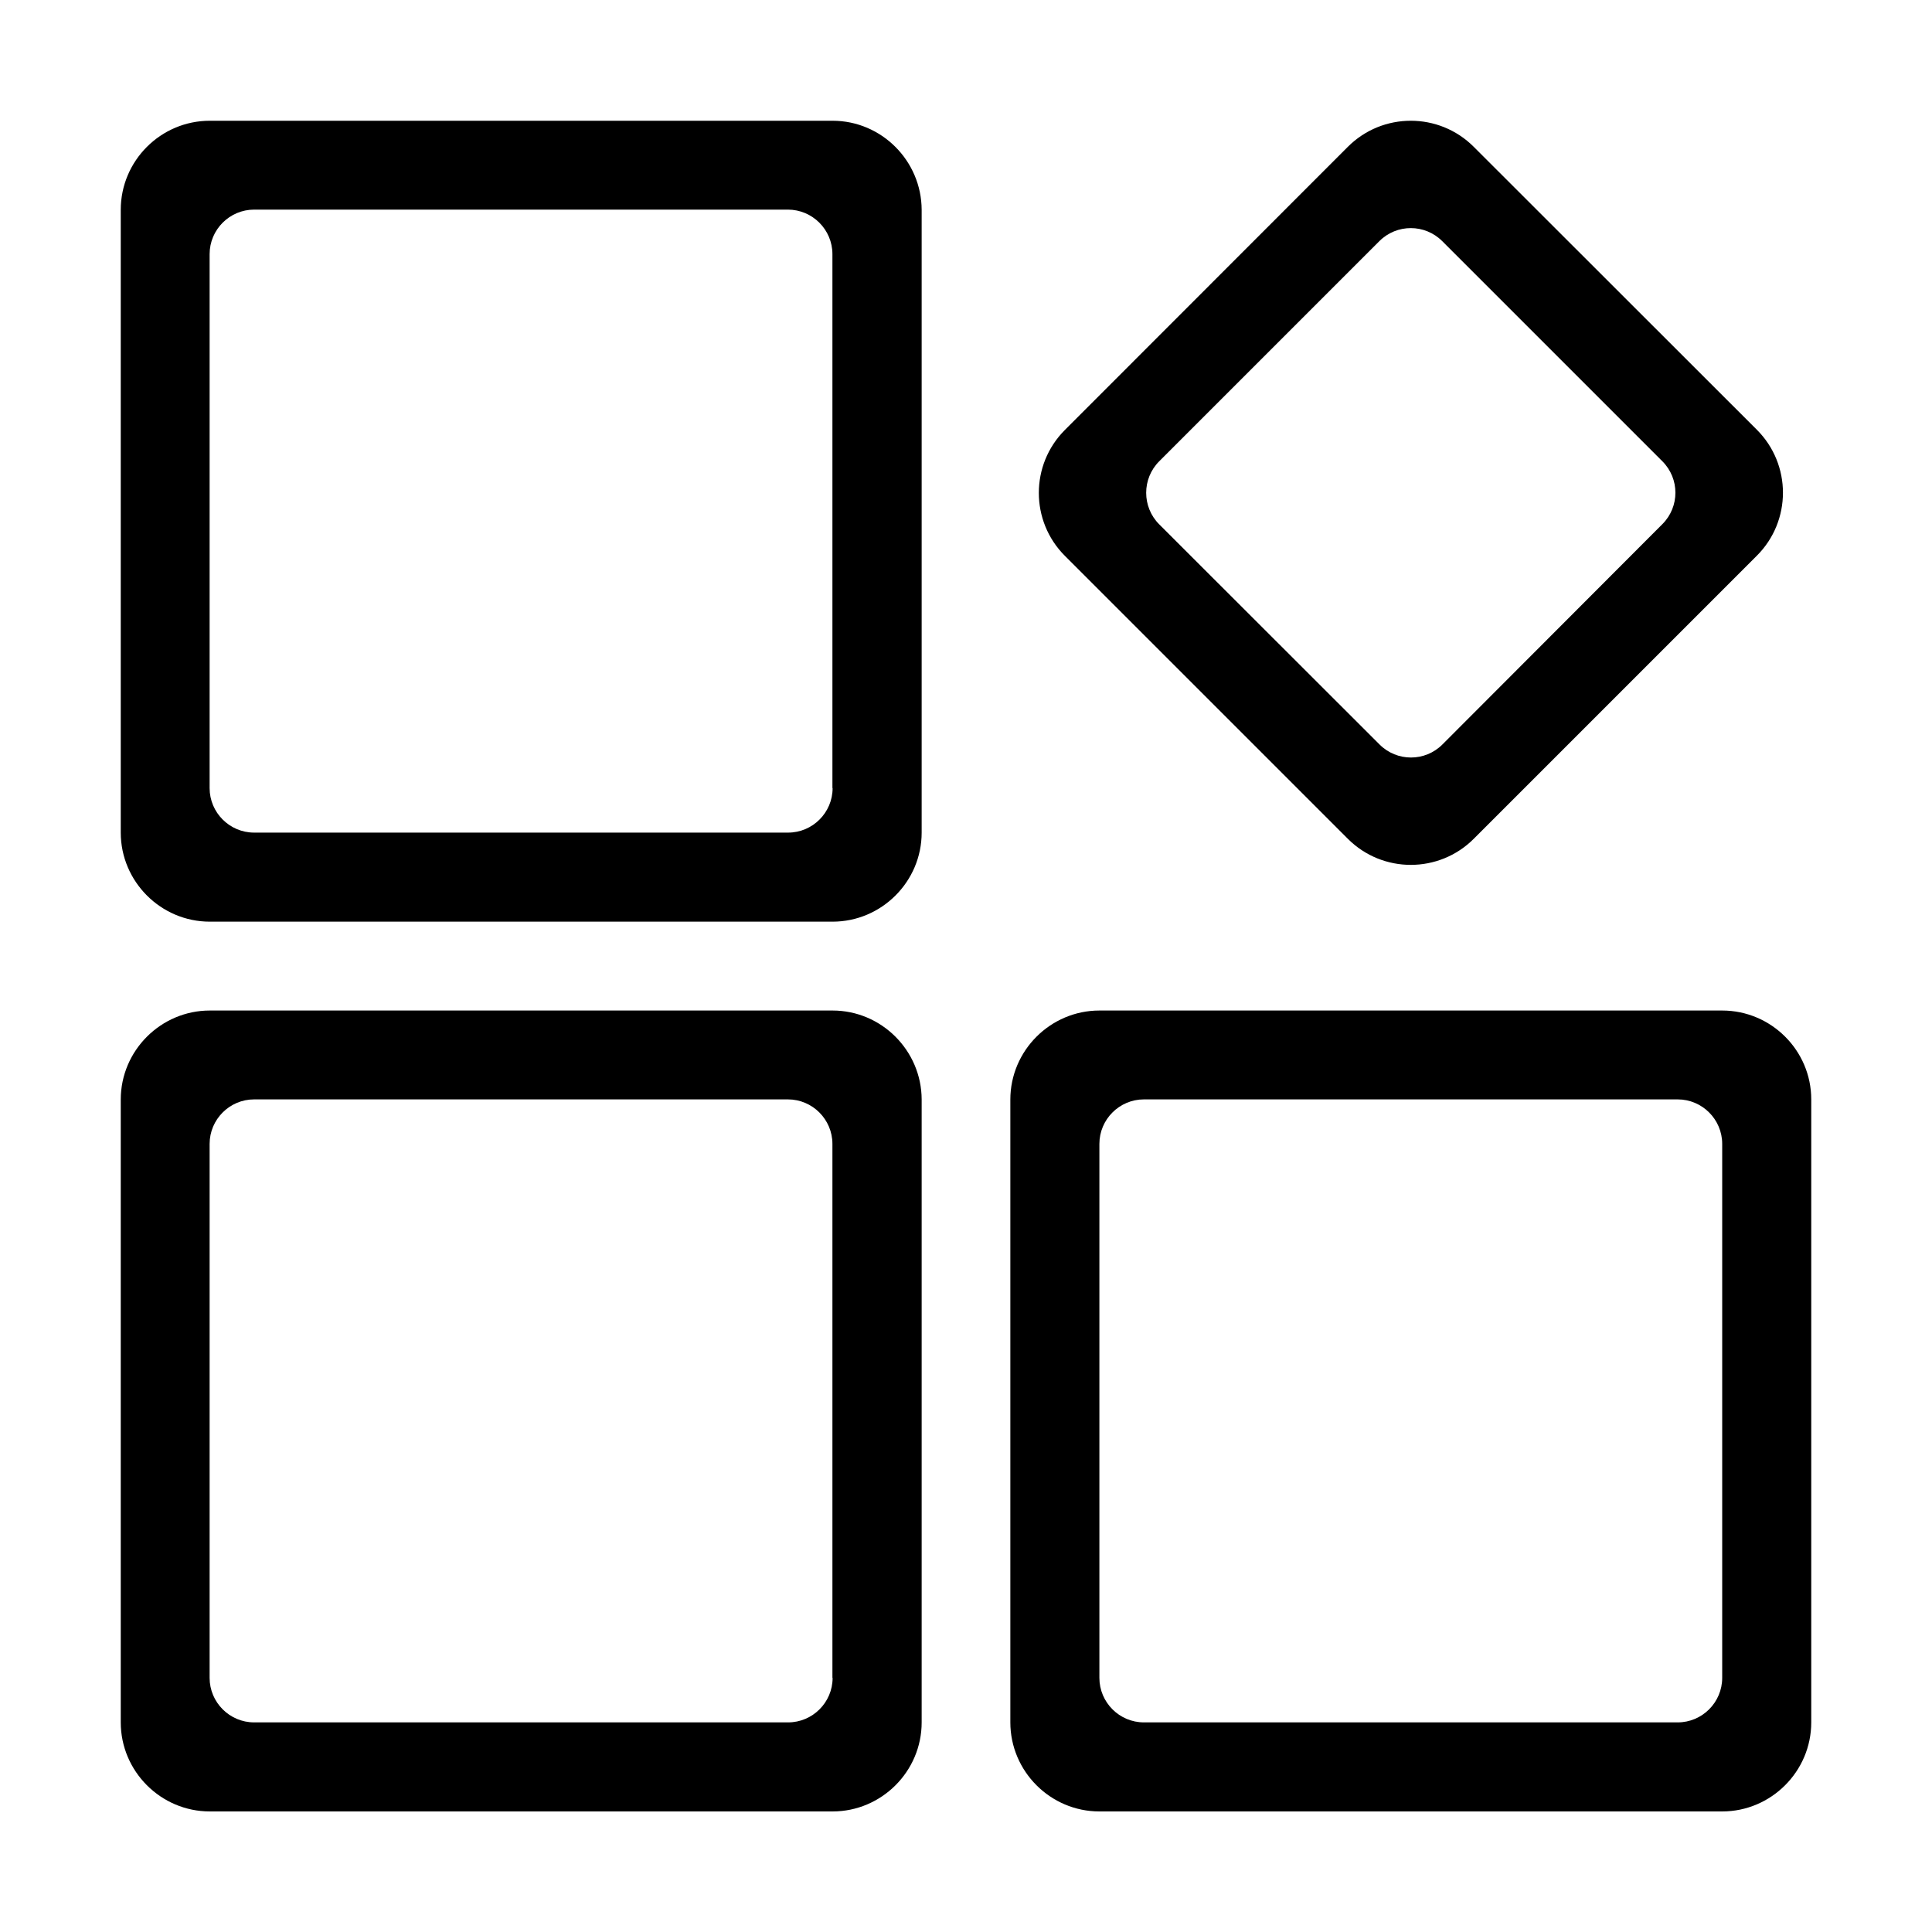
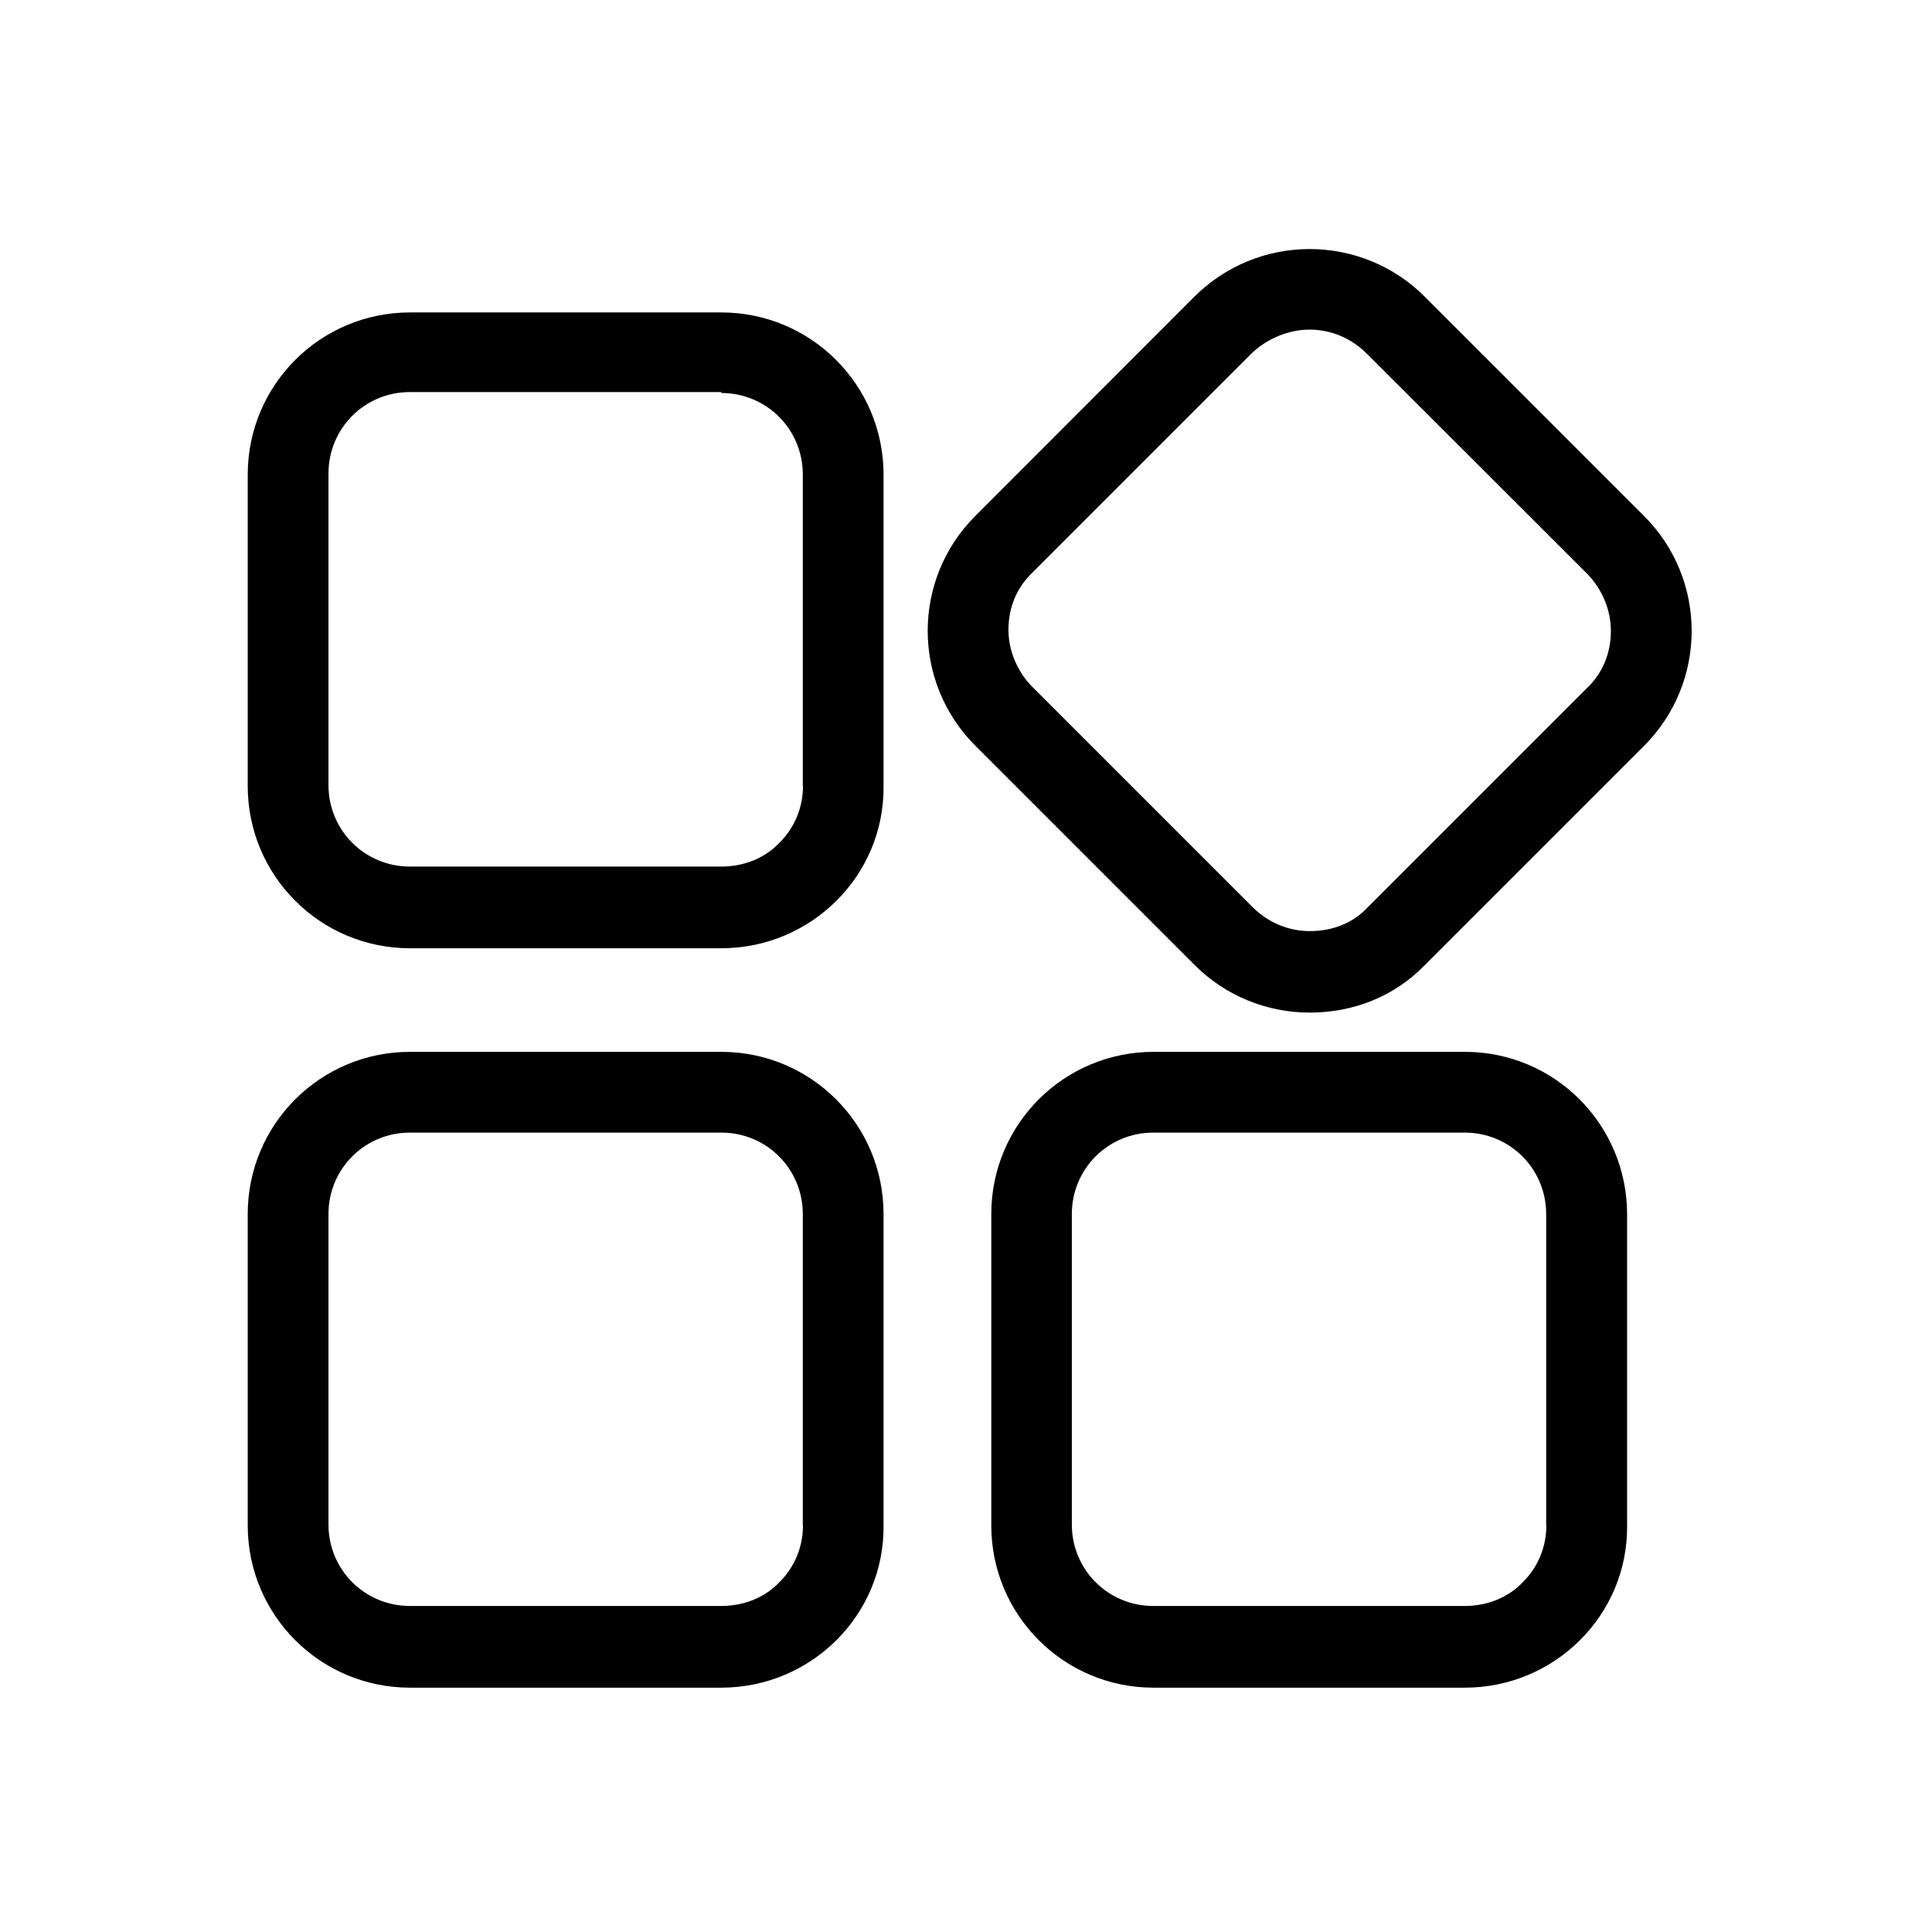
- <svg xmlns="http://www.w3.org/2000/svg" t="1552119894608" class="icon" style="" viewBox="0 0 1024 1024" version="1.1" p-id="12007" width="200" height="200">
+ <svg xmlns="http://www.w3.org/2000/svg" t="1623643980494" class="icon" viewBox="0 0 1024 1024" version="1.1" p-id="19738" width="200" height="200">
  <defs>
    <style type="text/css" />
  </defs>
-   <path d="M441.3 64H111.2C85.2 64 64 85.2 64 111.2v330.1c0 25.9 21.2 47.2 47.2 47.2h330.1c25.9 0 47.2-21.2 47.2-47.2V111.2c-0.1-26-21.3-47.2-47.2-47.2z m0 353.7c0 13-10.6 23.6-23.6 23.6h-283c-13 0-23.6-10.6-23.6-23.6v-283c0-13 10.6-23.6 23.6-23.6h282.9c13 0 23.6 10.6 23.6 23.6v283zM441.3 535.6H111.2c-25.9 0-47.2 21.2-47.2 47.2v330.1c0 25.9 21.2 47.2 47.2 47.2h330.1c25.9 0 47.2-21.2 47.2-47.2V582.7c-0.1-25.9-21.3-47.1-47.2-47.1z m0 353.7c0 13-10.6 23.6-23.6 23.6h-283c-13 0-23.6-10.6-23.6-23.6v-283c0-13 10.6-23.6 23.6-23.6h282.9c13 0 23.6 10.6 23.6 23.6v283zM912.8 535.6H582.7c-25.9 0-47.2 21.2-47.2 47.2v330.1c0 25.9 21.2 47.2 47.2 47.2h330.1c25.9 0 47.2-21.2 47.2-47.2V582.7c0-25.9-21.2-47.1-47.2-47.1z m0 353.7c0 13-10.6 23.6-23.6 23.6H606.3c-13 0-23.6-10.6-23.6-23.6v-283c0-13 10.6-23.6 23.6-23.6h282.9c13 0 23.6 10.6 23.6 23.6v283zM714.4 444.6c18.4 18.4 48.3 18.4 66.7 0l150.1-150.1c18.4-18.4 18.4-48.3 0-66.7l-150.1-150c-18.4-18.4-48.3-18.4-66.7 0l-150 150.1c-18.4 18.4-18.4 48.3 0 66.7l150 150z m-100-200.1l116.7-116.7c9.2-9.2 24.1-9.2 33.3 0l116.7 116.7c9.2 9.2 9.2 24.1 0 33.3L764.5 394.6c-9.2 9.2-24.1 9.2-33.3 0L614.4 277.9c-9.2-9.2-9.2-24.2 0-33.4z" fill="#000000" p-id="12008" />
+   <path d="M382.3 165.6h-165c-47.5 0-86 38.4-86 86v165c0 47.5 38.4 86 86 86h165c47.5 0 86.5-38.4 86-86v-165c0-47.6-38.5-86-86-86z m43.3 251c0 11.2-4.3 21.9-12.3 29.9-8 8.5-19.2 12.8-31 12.8h-165c-24 0-43.2-19.2-43.2-43.2V251c0-24 19.2-43.2 43.2-43.2h165v0.5c24 0 43.2 19.2 43.2 43.2v165.1zM382.3 557.5h-165c-47.5 0-86 38.4-86 86v165c0 47.5 38.4 86 86 86h165c47.5 0 86.5-38.4 86-86v-165c0-47.6-38.5-86-86-86z m43.3 251c0 11.2-4.3 21.9-12.3 29.9-8 8.5-19.2 12.8-31 12.8h-165c-24 0-43.2-19.2-43.2-43.2V643.5c0-24 19.2-43.2 43.2-43.2h165c24 0 43.2 19.2 43.2 43.2v165zM871.4 273.5L755 157.1c-16-16-37.9-25.1-60.9-25.1s-44.8 9.1-60.9 25.1L516.9 273.5c-33.6 33.6-33.6 88.1 0 121.7l116.4 116.4c16 16 37.9 25.1 60.9 25.1s44.8-8.5 60.9-25.1l116.4-116.4c33.5-33.6 33.5-88.1-0.1-121.7zM841 364.8L724.6 481.2c-7.5 8-18.2 12.3-30.4 12.3-11.7 0-22.4-4.8-30.4-12.8L547.3 364.2c-8-8-12.8-19.2-12.8-30.4 0-11.7 4.3-22.4 12.8-30.4L663.7 187c8-7.5 19.2-12.3 30.4-12.3 11.7 0 22.4 4.8 30.4 12.8L841 303.9c8 8 12.8 19.2 12.8 30.4 0 11.8-4.3 22.5-12.8 30.5zM776.4 557.5h-165c-47.5 0-86 38.4-86 86v165c0 47.5 38.4 86 86 86h165c47.5 0 86.5-38.4 86-86v-165c-0.1-47.6-38.5-86-86-86z m43.2 251c0 11.2-4.3 21.9-12.3 29.9-8 8.5-19.2 12.8-31 12.8h-165c-24 0-43.2-19.2-43.2-43.2V643.5c0-24 19.2-43.2 43.2-43.2h165c24 0 43.2 19.2 43.2 43.2v165z" p-id="19739" />
</svg>
